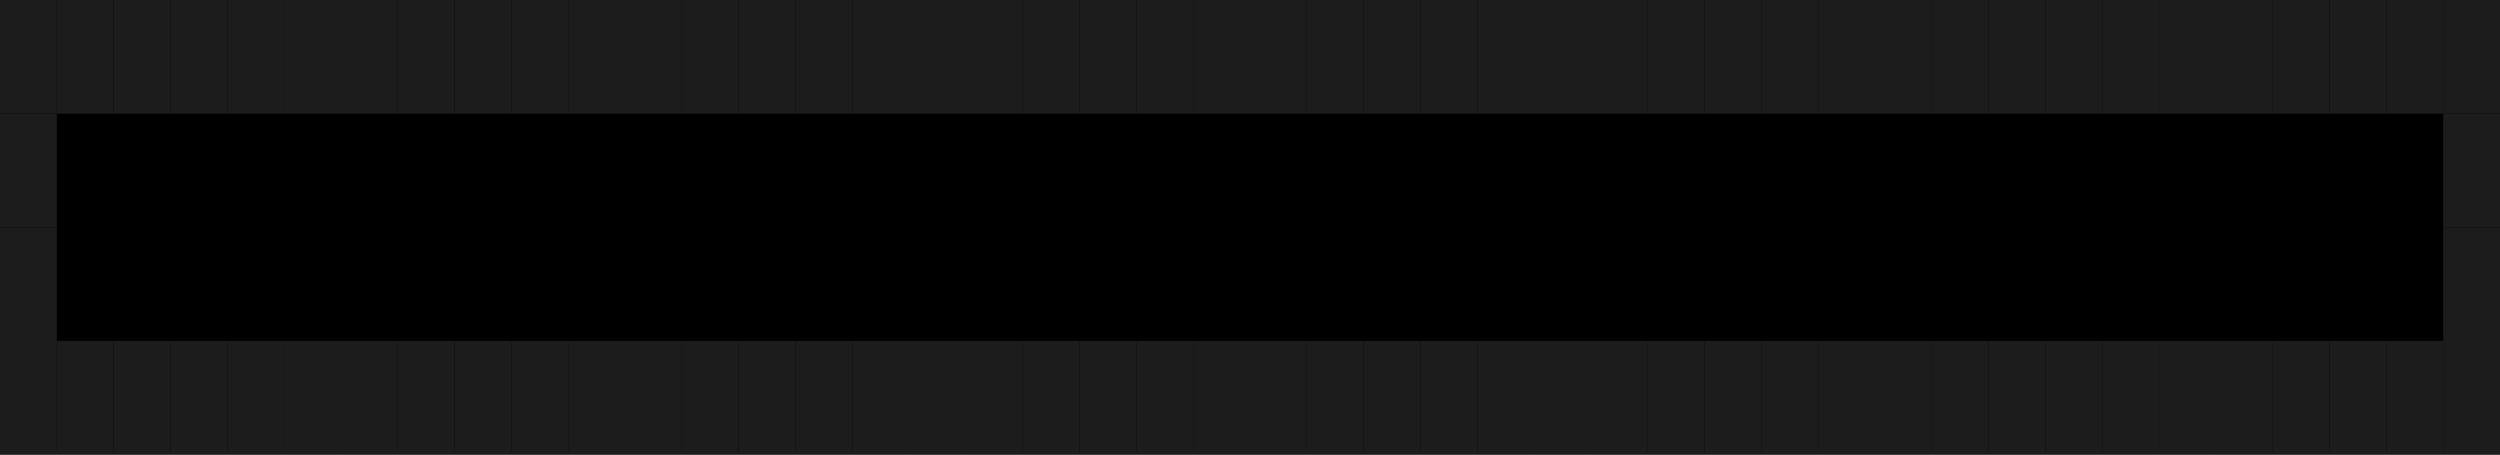
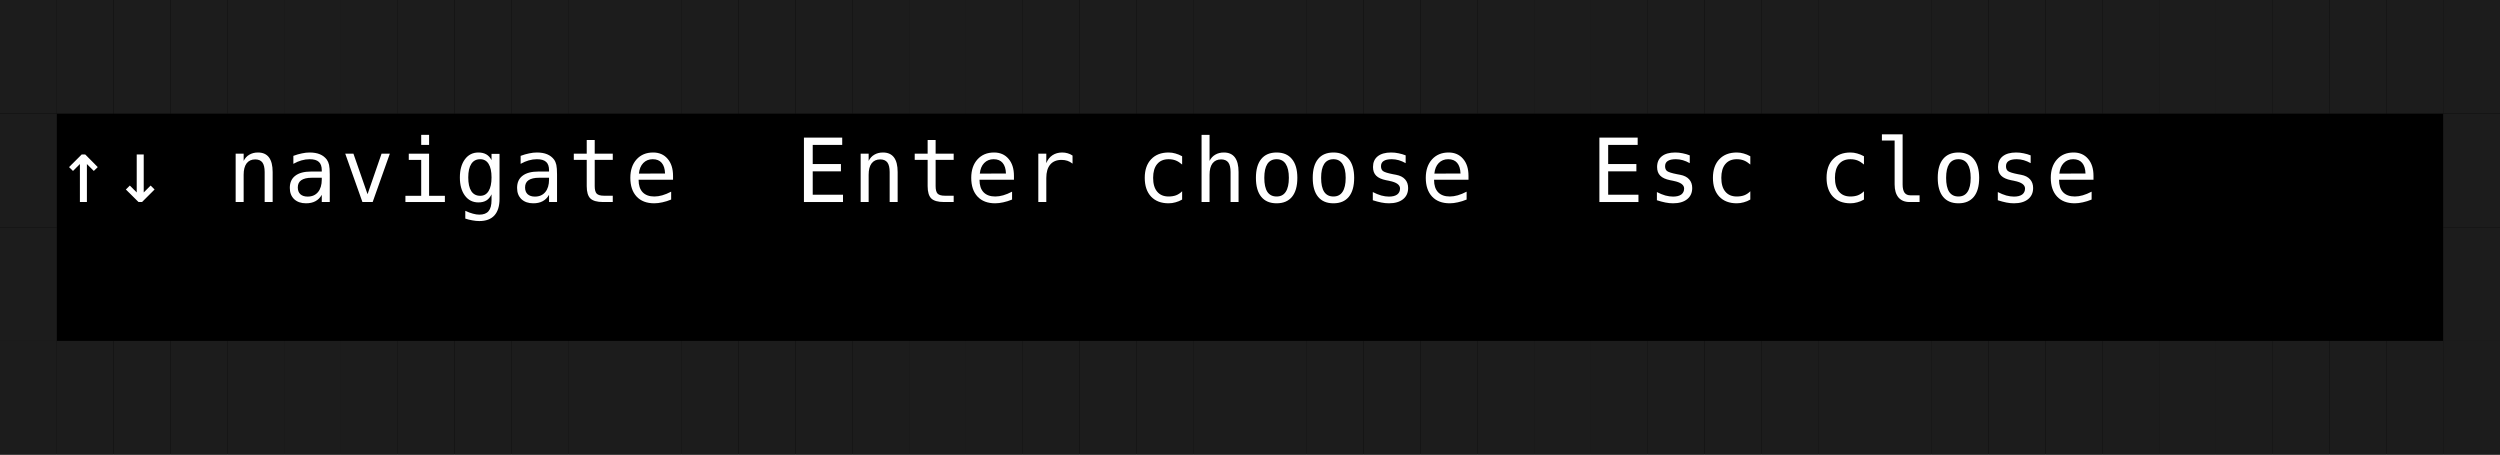
<svg xmlns="http://www.w3.org/2000/svg" width="396" height="72" viewBox="0 0 396 72" role="img" aria-label="Hint bar" style="background:#000000">
  <rect width="100%" height="100%" fill="#000000" />
  <g font-family="ui-monospace, SFMono-Regular, Menlo, Consolas, monospace" font-size="14">
    <rect x="0" y="0" width="9" height="18" fill="#1c1c1c" />
    <rect x="9" y="0" width="9" height="18" fill="#1c1c1c" />
    <rect x="18" y="0" width="9" height="18" fill="#1c1c1c" />
    <rect x="27" y="0" width="9" height="18" fill="#1c1c1c" />
    <rect x="36" y="0" width="9" height="18" fill="#1c1c1c" />
    <rect x="45" y="0" width="9" height="18" fill="#1c1c1c" />
    <rect x="54" y="0" width="9" height="18" fill="#1c1c1c" />
    <rect x="63" y="0" width="9" height="18" fill="#1c1c1c" />
    <rect x="72" y="0" width="9" height="18" fill="#1c1c1c" />
    <rect x="81" y="0" width="9" height="18" fill="#1c1c1c" />
    <rect x="90" y="0" width="9" height="18" fill="#1c1c1c" />
    <rect x="99" y="0" width="9" height="18" fill="#1c1c1c" />
    <rect x="108" y="0" width="9" height="18" fill="#1c1c1c" />
    <rect x="117" y="0" width="9" height="18" fill="#1c1c1c" />
    <rect x="126" y="0" width="9" height="18" fill="#1c1c1c" />
    <rect x="135" y="0" width="9" height="18" fill="#1c1c1c" />
    <rect x="144" y="0" width="9" height="18" fill="#1c1c1c" />
    <rect x="153" y="0" width="9" height="18" fill="#1c1c1c" />
    <rect x="162" y="0" width="9" height="18" fill="#1c1c1c" />
    <rect x="171" y="0" width="9" height="18" fill="#1c1c1c" />
    <rect x="180" y="0" width="9" height="18" fill="#1c1c1c" />
    <rect x="189" y="0" width="9" height="18" fill="#1c1c1c" />
    <rect x="198" y="0" width="9" height="18" fill="#1c1c1c" />
    <rect x="207" y="0" width="9" height="18" fill="#1c1c1c" />
    <rect x="216" y="0" width="9" height="18" fill="#1c1c1c" />
    <rect x="225" y="0" width="9" height="18" fill="#1c1c1c" />
    <rect x="234" y="0" width="9" height="18" fill="#1c1c1c" />
    <rect x="243" y="0" width="9" height="18" fill="#1c1c1c" />
    <rect x="252" y="0" width="9" height="18" fill="#1c1c1c" />
    <rect x="261" y="0" width="9" height="18" fill="#1c1c1c" />
    <rect x="270" y="0" width="9" height="18" fill="#1c1c1c" />
    <rect x="279" y="0" width="9" height="18" fill="#1c1c1c" />
    <rect x="288" y="0" width="9" height="18" fill="#1c1c1c" />
    <rect x="297" y="0" width="9" height="18" fill="#1c1c1c" />
    <rect x="306" y="0" width="9" height="18" fill="#1c1c1c" />
    <rect x="315" y="0" width="9" height="18" fill="#1c1c1c" />
    <rect x="324" y="0" width="9" height="18" fill="#1c1c1c" />
    <rect x="333" y="0" width="9" height="18" fill="#1c1c1c" />
    <rect x="342" y="0" width="9" height="18" fill="#1c1c1c" />
    <rect x="351" y="0" width="9" height="18" fill="#1c1c1c" />
    <rect x="360" y="0" width="9" height="18" fill="#1c1c1c" />
    <rect x="369" y="0" width="9" height="18" fill="#1c1c1c" />
    <rect x="378" y="0" width="9" height="18" fill="#1c1c1c" />
    <rect x="387" y="0" width="9" height="18" fill="#1c1c1c" />
    <rect x="0" y="18" width="9" height="18" fill="#1c1c1c" />
-     <text x="9" y="32" fill="#000000">↑</text>
-     <text x="18" y="32" fill="#000000">↓</text>
-     <text x="36" y="32" fill="#000000">n</text>
-     <text x="45" y="32" fill="#000000">a</text>
-     <text x="54" y="32" fill="#000000">v</text>
-     <text x="63" y="32" fill="#000000">i</text>
-     <text x="72" y="32" fill="#000000">g</text>
-     <text x="81" y="32" fill="#000000">a</text>
-     <text x="90" y="32" fill="#000000">t</text>
-     <text x="99" y="32" fill="#000000">e</text>
-     <text x="126" y="32" fill="#000000">E</text>
-     <text x="135" y="32" fill="#000000">n</text>
-     <text x="144" y="32" fill="#000000">t</text>
-     <text x="153" y="32" fill="#000000">e</text>
-     <text x="162" y="32" fill="#000000">r</text>
-     <text x="180" y="32" fill="#000000">c</text>
-     <text x="189" y="32" fill="#000000">h</text>
-     <text x="198" y="32" fill="#000000">o</text>
-     <text x="207" y="32" fill="#000000">o</text>
-     <text x="216" y="32" fill="#000000">s</text>
-     <text x="225" y="32" fill="#000000">e</text>
-     <text x="252" y="32" fill="#000000">E</text>
-     <text x="261" y="32" fill="#000000">s</text>
-     <text x="270" y="32" fill="#000000">c</text>
-     <text x="288" y="32" fill="#000000">c</text>
-     <text x="297" y="32" fill="#000000">l</text>
-     <text x="306" y="32" fill="#000000">o</text>
-     <text x="315" y="32" fill="#000000">s</text>
-     <text x="324" y="32" fill="#000000">e</text>
+     <text x="9" y="32" fill="#ffffff">↑</text>
+     <text x="18" y="32" fill="#ffffff">↓</text>
+     <text x="36" y="32" fill="#ffffff">n</text>
+     <text x="45" y="32" fill="#ffffff">a</text>
+     <text x="54" y="32" fill="#ffffff">v</text>
+     <text x="63" y="32" fill="#ffffff">i</text>
+     <text x="72" y="32" fill="#ffffff">g</text>
+     <text x="81" y="32" fill="#ffffff">a</text>
+     <text x="90" y="32" fill="#ffffff">t</text>
+     <text x="99" y="32" fill="#ffffff">e</text>
+     <text x="126" y="32" fill="#ffffff">E</text>
+     <text x="135" y="32" fill="#ffffff">n</text>
+     <text x="144" y="32" fill="#ffffff">t</text>
+     <text x="153" y="32" fill="#ffffff">e</text>
+     <text x="162" y="32" fill="#ffffff">r</text>
+     <text x="180" y="32" fill="#ffffff">c</text>
+     <text x="189" y="32" fill="#ffffff">h</text>
+     <text x="198" y="32" fill="#ffffff">o</text>
+     <text x="207" y="32" fill="#ffffff">o</text>
+     <text x="216" y="32" fill="#ffffff">s</text>
+     <text x="225" y="32" fill="#ffffff">e</text>
+     <text x="252" y="32" fill="#ffffff">E</text>
+     <text x="261" y="32" fill="#ffffff">s</text>
+     <text x="270" y="32" fill="#ffffff">c</text>
+     <text x="288" y="32" fill="#ffffff">c</text>
+     <text x="297" y="32" fill="#ffffff">l</text>
+     <text x="306" y="32" fill="#ffffff">o</text>
+     <text x="315" y="32" fill="#ffffff">s</text>
+     <text x="324" y="32" fill="#ffffff">e</text>
    <rect x="387" y="18" width="9" height="18" fill="#1c1c1c" />
    <rect x="0" y="36" width="9" height="18" fill="#1c1c1c" />
    <rect x="387" y="36" width="9" height="18" fill="#1c1c1c" />
    <rect x="0" y="54" width="9" height="18" fill="#1c1c1c" />
    <rect x="9" y="54" width="9" height="18" fill="#1c1c1c" />
    <rect x="18" y="54" width="9" height="18" fill="#1c1c1c" />
    <rect x="27" y="54" width="9" height="18" fill="#1c1c1c" />
    <rect x="36" y="54" width="9" height="18" fill="#1c1c1c" />
    <rect x="45" y="54" width="9" height="18" fill="#1c1c1c" />
    <rect x="54" y="54" width="9" height="18" fill="#1c1c1c" />
    <rect x="63" y="54" width="9" height="18" fill="#1c1c1c" />
    <rect x="72" y="54" width="9" height="18" fill="#1c1c1c" />
    <rect x="81" y="54" width="9" height="18" fill="#1c1c1c" />
    <rect x="90" y="54" width="9" height="18" fill="#1c1c1c" />
    <rect x="99" y="54" width="9" height="18" fill="#1c1c1c" />
    <rect x="108" y="54" width="9" height="18" fill="#1c1c1c" />
    <rect x="117" y="54" width="9" height="18" fill="#1c1c1c" />
    <rect x="126" y="54" width="9" height="18" fill="#1c1c1c" />
    <rect x="135" y="54" width="9" height="18" fill="#1c1c1c" />
    <rect x="144" y="54" width="9" height="18" fill="#1c1c1c" />
    <rect x="153" y="54" width="9" height="18" fill="#1c1c1c" />
    <rect x="162" y="54" width="9" height="18" fill="#1c1c1c" />
    <rect x="171" y="54" width="9" height="18" fill="#1c1c1c" />
    <rect x="180" y="54" width="9" height="18" fill="#1c1c1c" />
    <rect x="189" y="54" width="9" height="18" fill="#1c1c1c" />
    <rect x="198" y="54" width="9" height="18" fill="#1c1c1c" />
    <rect x="207" y="54" width="9" height="18" fill="#1c1c1c" />
    <rect x="216" y="54" width="9" height="18" fill="#1c1c1c" />
    <rect x="225" y="54" width="9" height="18" fill="#1c1c1c" />
    <rect x="234" y="54" width="9" height="18" fill="#1c1c1c" />
    <rect x="243" y="54" width="9" height="18" fill="#1c1c1c" />
    <rect x="252" y="54" width="9" height="18" fill="#1c1c1c" />
    <rect x="261" y="54" width="9" height="18" fill="#1c1c1c" />
    <rect x="270" y="54" width="9" height="18" fill="#1c1c1c" />
    <rect x="279" y="54" width="9" height="18" fill="#1c1c1c" />
    <rect x="288" y="54" width="9" height="18" fill="#1c1c1c" />
    <rect x="297" y="54" width="9" height="18" fill="#1c1c1c" />
    <rect x="306" y="54" width="9" height="18" fill="#1c1c1c" />
    <rect x="315" y="54" width="9" height="18" fill="#1c1c1c" />
    <rect x="324" y="54" width="9" height="18" fill="#1c1c1c" />
    <rect x="333" y="54" width="9" height="18" fill="#1c1c1c" />
    <rect x="342" y="54" width="9" height="18" fill="#1c1c1c" />
    <rect x="351" y="54" width="9" height="18" fill="#1c1c1c" />
    <rect x="360" y="54" width="9" height="18" fill="#1c1c1c" />
    <rect x="369" y="54" width="9" height="18" fill="#1c1c1c" />
    <rect x="378" y="54" width="9" height="18" fill="#1c1c1c" />
    <rect x="387" y="54" width="9" height="18" fill="#1c1c1c" />
  </g>
</svg>
